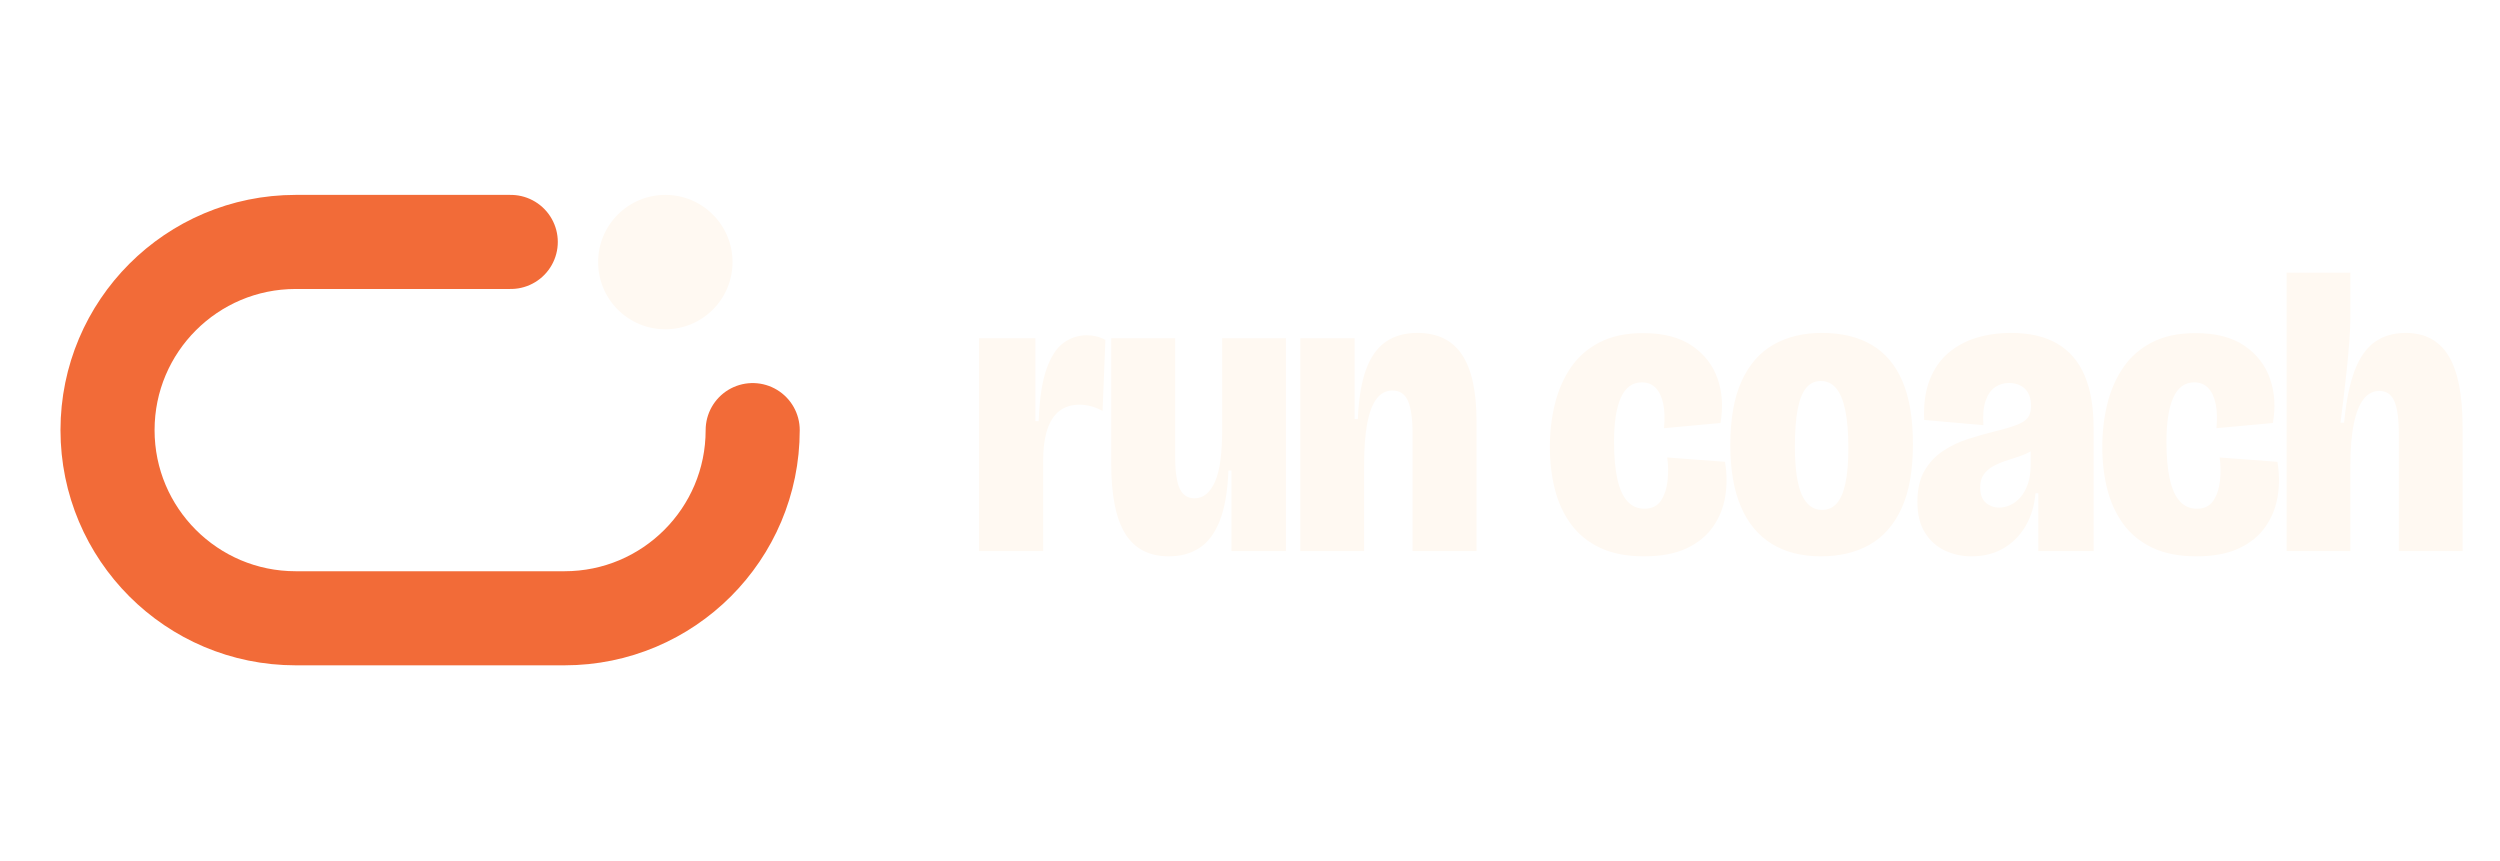
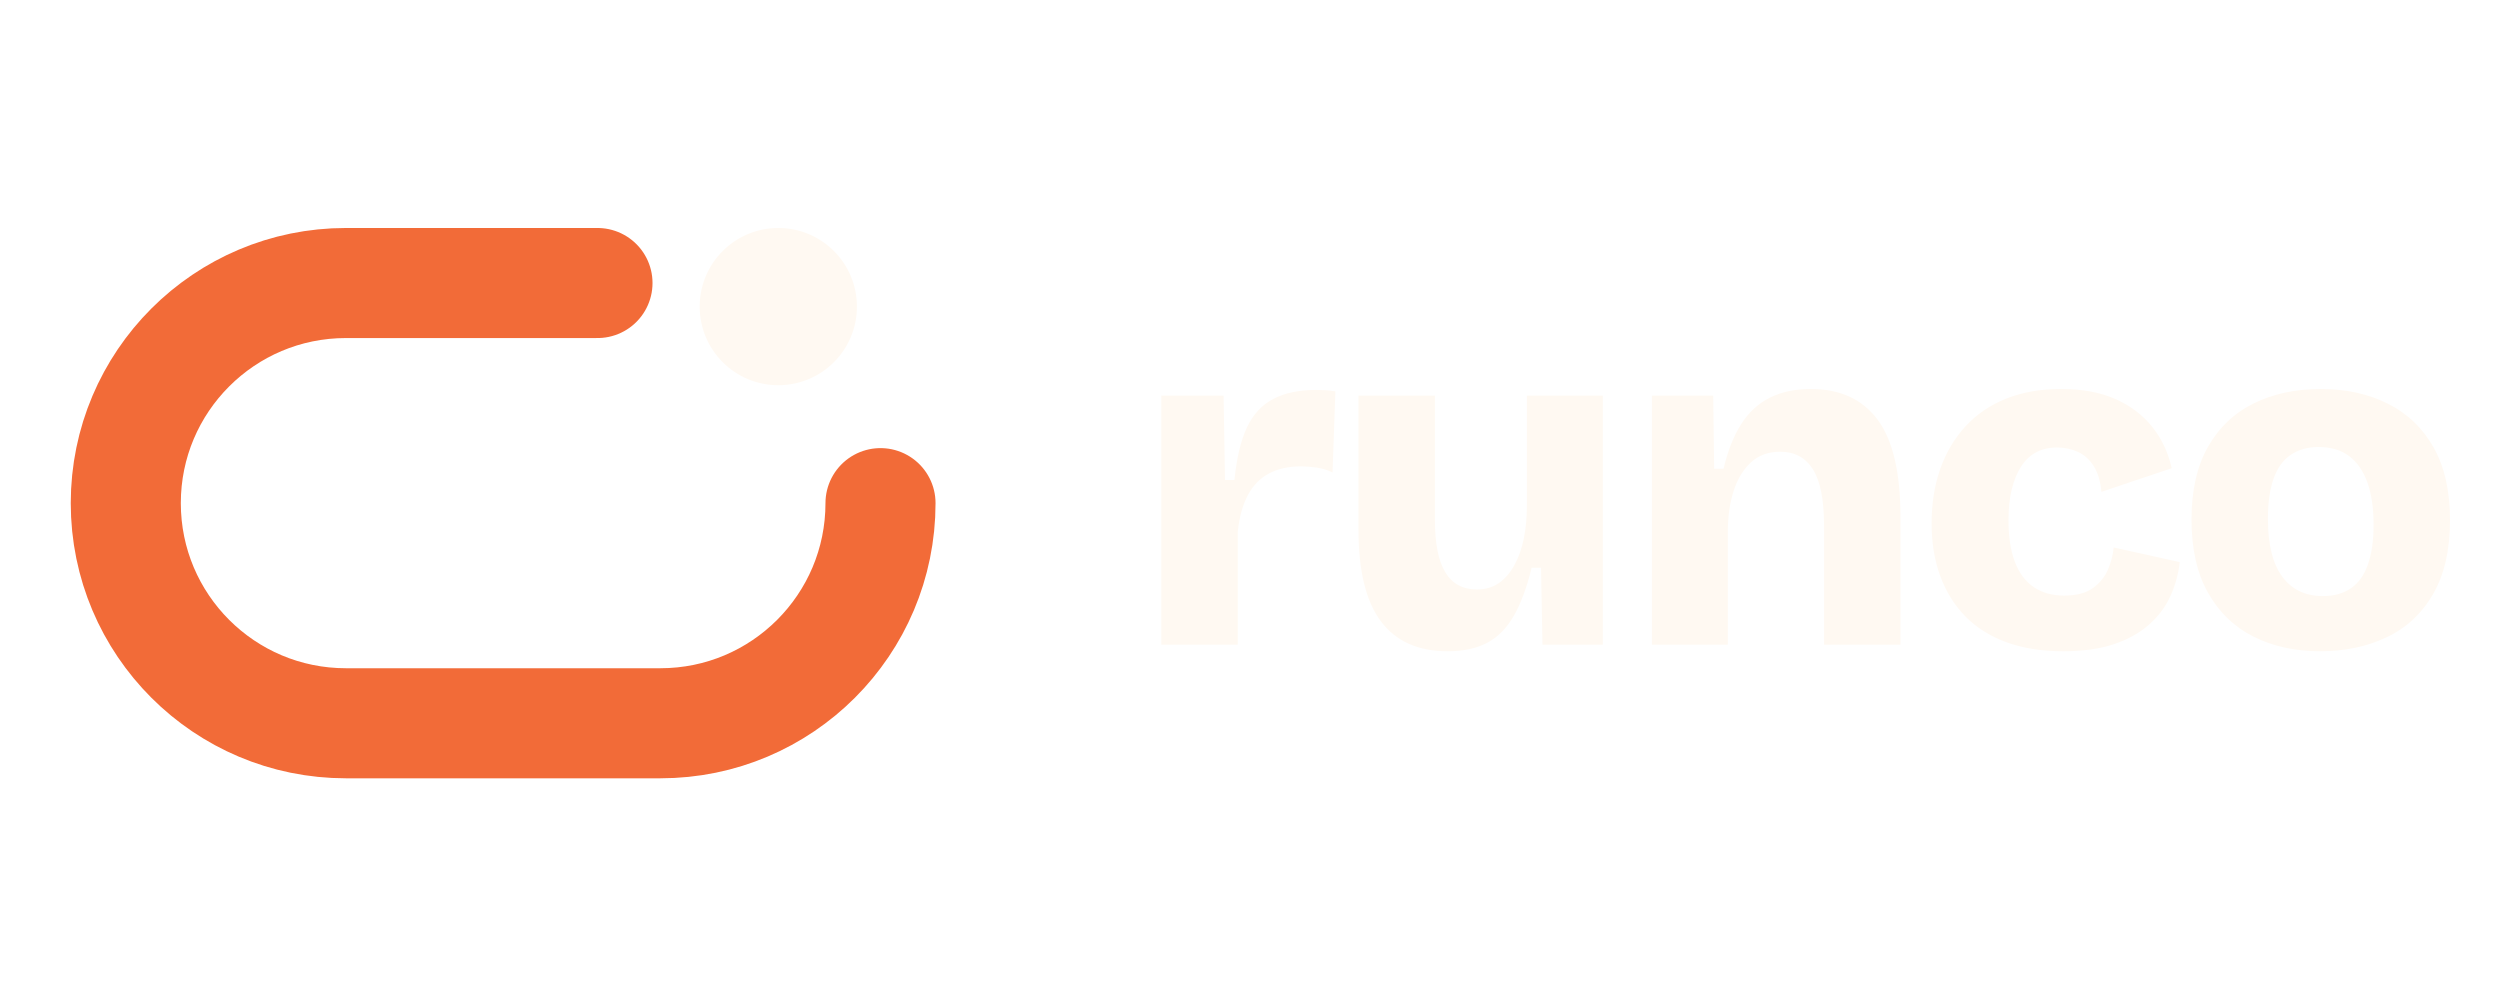
- <svg xmlns="http://www.w3.org/2000/svg" width="186" height="64" viewBox="0 0 186 64">
+ <svg xmlns="http://www.w3.org/2000/svg" width="159" height="64" viewBox="0 0 159 64">
  <path d="M38 18H22a14 14 0 0 0 0 28h20a14 14 0 0 0 14-14" fill="none" stroke="#F26B38" stroke-width="7" stroke-linecap="round" />
  <circle cx="49.5" cy="19.5" r="5" fill="#FFF9F2" />
-   <path d="M72.835 41.0V32.246V25.16H77.035V31.33H77.275Q77.369 28.854 77.858 27.463Q78.347 26.073 79.127 25.509Q79.908 24.944 80.855 24.944Q81.193 24.944 81.541 25.022Q81.888 25.1 82.242 25.286L82.031 30.571Q81.601 30.339 81.166 30.223Q80.73 30.108 80.318 30.108Q79.43 30.108 78.828 30.568Q78.226 31.029 77.917 31.964Q77.608 32.899 77.608 34.341V41.0Z M86.965 41.391Q84.76 41.391 83.716 39.706Q82.673 38.022 82.673 34.474V25.16H87.432V33.954Q87.432 35.65 87.776 36.362Q88.12 37.074 88.862 37.074Q89.378 37.074 89.761 36.75Q90.143 36.427 90.412 35.801Q90.68 35.175 90.805 34.216Q90.929 33.258 90.929 31.971V25.16H95.674V33.788V41.0H91.62V35.007H91.396Q91.302 37.346 90.751 38.743Q90.2 40.141 89.242 40.766Q88.283 41.391 86.965 41.391Z M96.745 41.0V31.684V25.16H100.783V31.178H101.023Q101.117 28.91 101.63 27.503Q102.144 26.096 103.096 25.432Q104.047 24.769 105.455 24.769Q107.689 24.769 108.771 26.385Q109.853 28.002 109.853 31.334V41.0H105.094V32.266Q105.094 30.618 104.757 29.836Q104.42 29.055 103.6 29.055Q102.872 29.055 102.406 29.685Q101.939 30.315 101.714 31.538Q101.49 32.761 101.49 34.569V41.0Z M122.312 41.391Q120.384 41.391 119.041 40.753Q117.698 40.116 116.875 38.99Q116.052 37.864 115.681 36.394Q115.31 34.924 115.31 33.26Q115.31 31.58 115.681 30.065Q116.052 28.55 116.86 27.357Q117.668 26.163 119.003 25.473Q120.338 24.783 122.252 24.783Q124.513 24.783 125.893 25.728Q127.272 26.673 127.793 28.188Q128.315 29.702 128.002 31.471L123.802 31.858Q123.905 30.793 123.742 30.03Q123.58 29.268 123.182 28.858Q122.785 28.448 122.148 28.448Q121.615 28.448 121.226 28.74Q120.836 29.031 120.584 29.601Q120.331 30.17 120.208 30.988Q120.085 31.807 120.085 32.876Q120.085 34.52 120.329 35.629Q120.574 36.738 121.077 37.293Q121.58 37.849 122.344 37.849Q123.18 37.849 123.577 37.244Q123.974 36.639 124.068 35.749Q124.162 34.86 124.042 34.035L128.339 34.36Q128.562 35.652 128.363 36.904Q128.164 38.156 127.46 39.175Q126.756 40.194 125.489 40.792Q124.223 41.391 122.312 41.391Z M135.469 41.391Q133.319 41.391 131.808 40.455Q130.297 39.518 129.516 37.68Q128.735 35.842 128.735 33.124Q128.735 30.2 129.575 28.355Q130.416 26.51 131.949 25.639Q133.482 24.769 135.545 24.769Q137.741 24.769 139.251 25.655Q140.761 26.541 141.542 28.365Q142.322 30.188 142.322 33.051Q142.322 35.961 141.482 37.806Q140.641 39.651 139.108 40.521Q137.575 41.391 135.469 41.391ZM135.56 37.936Q136.231 37.936 136.66 37.447Q137.088 36.958 137.303 35.938Q137.518 34.918 137.518 33.364Q137.518 31.617 137.287 30.516Q137.057 29.415 136.605 28.881Q136.153 28.347 135.467 28.347Q134.812 28.347 134.383 28.858Q133.955 29.368 133.747 30.453Q133.54 31.538 133.54 33.237Q133.54 35.647 134.047 36.792Q134.554 37.936 135.56 37.936Z M146.689 41.391Q145.604 41.391 144.69 40.957Q143.776 40.522 143.215 39.628Q142.655 38.733 142.655 37.345Q142.655 35.932 143.182 35.025Q143.708 34.117 144.568 33.547Q145.427 32.978 146.416 32.664Q147.404 32.35 148.298 32.126Q149.47 31.84 150.07 31.603Q150.67 31.365 150.89 31.046Q151.11 30.727 151.11 30.22Q151.11 29.365 150.659 28.929Q150.209 28.494 149.447 28.494Q148.902 28.494 148.444 28.798Q147.985 29.103 147.738 29.79Q147.491 30.477 147.564 31.632L143.158 31.245Q143.083 29.499 143.569 28.261Q144.055 27.024 144.963 26.254Q145.871 25.484 147.068 25.126Q148.265 24.769 149.627 24.769Q151.694 24.769 153.059 25.567Q154.423 26.366 155.093 27.93Q155.764 29.494 155.764 31.836V35.131Q155.764 36.106 155.764 37.09Q155.764 38.073 155.764 39.049Q155.764 40.024 155.764 41.0H151.65Q151.65 39.949 151.65 38.889Q151.65 37.83 151.65 36.7H151.441Q151.321 38.094 150.693 39.154Q150.065 40.214 149.043 40.803Q148.021 41.391 146.689 41.391ZM148.742 37.765Q149.152 37.765 149.564 37.577Q149.976 37.389 150.321 36.997Q150.666 36.604 150.874 36.004Q151.081 35.403 151.081 34.608V33.211L151.805 32.934Q151.565 33.309 151.132 33.556Q150.7 33.804 150.19 33.967Q149.68 34.131 149.176 34.302Q148.673 34.473 148.26 34.705Q147.847 34.938 147.587 35.305Q147.328 35.673 147.328 36.261Q147.328 37.056 147.753 37.41Q148.178 37.765 148.742 37.765Z M163.412 41.391Q161.484 41.391 160.141 40.753Q158.798 40.116 157.975 38.99Q157.152 37.864 156.781 36.394Q156.41 34.924 156.41 33.26Q156.41 31.58 156.781 30.065Q157.152 28.55 157.96 27.357Q158.768 26.163 160.103 25.473Q161.438 24.783 163.352 24.783Q165.613 24.783 166.993 25.728Q168.372 26.673 168.893 28.188Q169.415 29.702 169.102 31.471L164.902 31.858Q165.005 30.793 164.842 30.03Q164.68 29.268 164.282 28.858Q163.885 28.448 163.248 28.448Q162.715 28.448 162.326 28.74Q161.936 29.031 161.684 29.601Q161.431 30.17 161.308 30.988Q161.185 31.807 161.185 32.876Q161.185 34.52 161.429 35.629Q161.674 36.738 162.177 37.293Q162.68 37.849 163.444 37.849Q164.28 37.849 164.677 37.244Q165.074 36.639 165.168 35.749Q165.262 34.86 165.142 34.035L169.439 34.36Q169.662 35.652 169.463 36.904Q169.264 38.156 168.56 39.175Q167.856 40.194 166.589 40.792Q165.323 41.391 163.412 41.391Z M170.125 41.0V32.27V20.288H174.87V23.614Q174.87 24.288 174.795 25.323Q174.72 26.358 174.599 27.506Q174.479 28.654 174.351 29.698Q174.223 30.741 174.133 31.447H174.403Q174.63 29.014 175.196 27.547Q175.763 26.08 176.708 25.425Q177.654 24.769 178.972 24.769Q181.147 24.769 182.183 26.49Q183.218 28.212 183.218 31.8V41.0H178.474V32.298Q178.474 30.603 178.139 29.845Q177.804 29.086 177.029 29.086Q176.33 29.086 175.855 29.689Q175.38 30.292 175.125 31.518Q174.87 32.743 174.87 34.579V41.0Z" fill="#FFF9F2" />
+   <path d="M73.86 41.0V33.65V25.16H77.82L77.91 30.53H78.51Q78.72 28.43 79.305 27.185Q79.89 25.94 80.985 25.37Q82.08 24.8 83.7 24.8Q83.94 24.8 84.24 24.815Q84.54 24.83 84.93 24.89L84.75 30.05Q84.27 29.81 83.715 29.735Q83.16 29.66 82.74 29.66Q81.57 29.66 80.715 30.11Q79.86 30.56 79.365 31.49Q78.87 32.42 78.72 33.83V41.0Z M92.07 41.42Q89.25 41.42 87.825 39.515Q86.4 37.61 86.4 33.71V25.16H91.26V33.08Q91.26 35.3 91.92 36.395Q92.58 37.49 93.93 37.49Q94.74 37.49 95.325 37.085Q95.91 36.68 96.315 35.945Q96.72 35.21 96.915 34.25Q97.11 33.29 97.11 32.15V25.16H101.94V34.58V41.0H98.1L98.01 36.11H97.41Q96.96 37.97 96.285 39.155Q95.61 40.34 94.59 40.88Q93.57 41.42 92.07 41.42Z M105.06 41.0V31.46V25.16H108.96L109.02 29.81H109.62Q110.01 28.13 110.73 26.99Q111.45 25.85 112.56 25.295Q113.67 24.74 115.17 24.74Q117.96 24.74 119.415 26.69Q120.87 28.64 120.87 32.9V41.0H116.01V33.44Q116.01 30.98 115.305 29.855Q114.6 28.73 113.22 28.73Q112.08 28.73 111.345 29.42Q110.61 30.11 110.25 31.25Q109.89 32.39 109.89 33.8V41.0Z M131.22 41.42Q129.18 41.42 127.62 40.85Q126.06 40.28 125.01 39.215Q123.96 38.15 123.405 36.65Q122.85 35.15 122.85 33.29Q122.85 31.37 123.405 29.81Q123.96 28.25 125.01 27.11Q126.06 25.97 127.59 25.355Q129.12 24.74 131.1 24.74Q133.08 24.74 134.52 25.37Q135.96 26.0 136.875 27.14Q137.79 28.28 138.12 29.78L133.65 31.28Q133.56 30.29 133.17 29.66Q132.78 29.03 132.165 28.745Q131.55 28.46 130.83 28.46Q130.08 28.46 129.51 28.76Q128.94 29.06 128.55 29.66Q128.16 30.26 127.95 31.115Q127.74 31.97 127.74 33.08Q127.74 34.67 128.145 35.735Q128.55 36.8 129.345 37.34Q130.14 37.88 131.28 37.88Q132.45 37.88 133.11 37.4Q133.77 36.92 134.07 36.215Q134.37 35.51 134.43 34.82L138.63 35.75Q138.51 36.86 138.045 37.895Q137.58 38.93 136.68 39.725Q135.78 40.52 134.445 40.97Q133.11 41.42 131.22 41.42Z M147.57 41.42Q145.17 41.42 143.325 40.49Q141.48 39.56 140.43 37.7Q139.38 35.84 139.38 33.05Q139.38 30.26 140.43 28.415Q141.48 26.57 143.34 25.655Q145.2 24.74 147.6 24.74Q150.0 24.74 151.86 25.67Q153.72 26.6 154.77 28.445Q155.82 30.29 155.82 33.08Q155.82 35.93 154.74 37.79Q153.66 39.65 151.785 40.535Q149.91 41.42 147.57 41.42ZM147.72 37.91Q148.8 37.91 149.52 37.415Q150.24 36.92 150.6 35.9Q150.96 34.88 150.96 33.38Q150.96 31.79 150.57 30.695Q150.18 29.6 149.415 29.015Q148.65 28.43 147.45 28.43Q146.43 28.43 145.695 28.925Q144.96 29.42 144.6 30.44Q144.24 31.46 144.24 32.99Q144.24 35.45 145.155 36.68Q146.07 37.91 147.72 37.91Z" fill="#FFF9F2" />
</svg>
